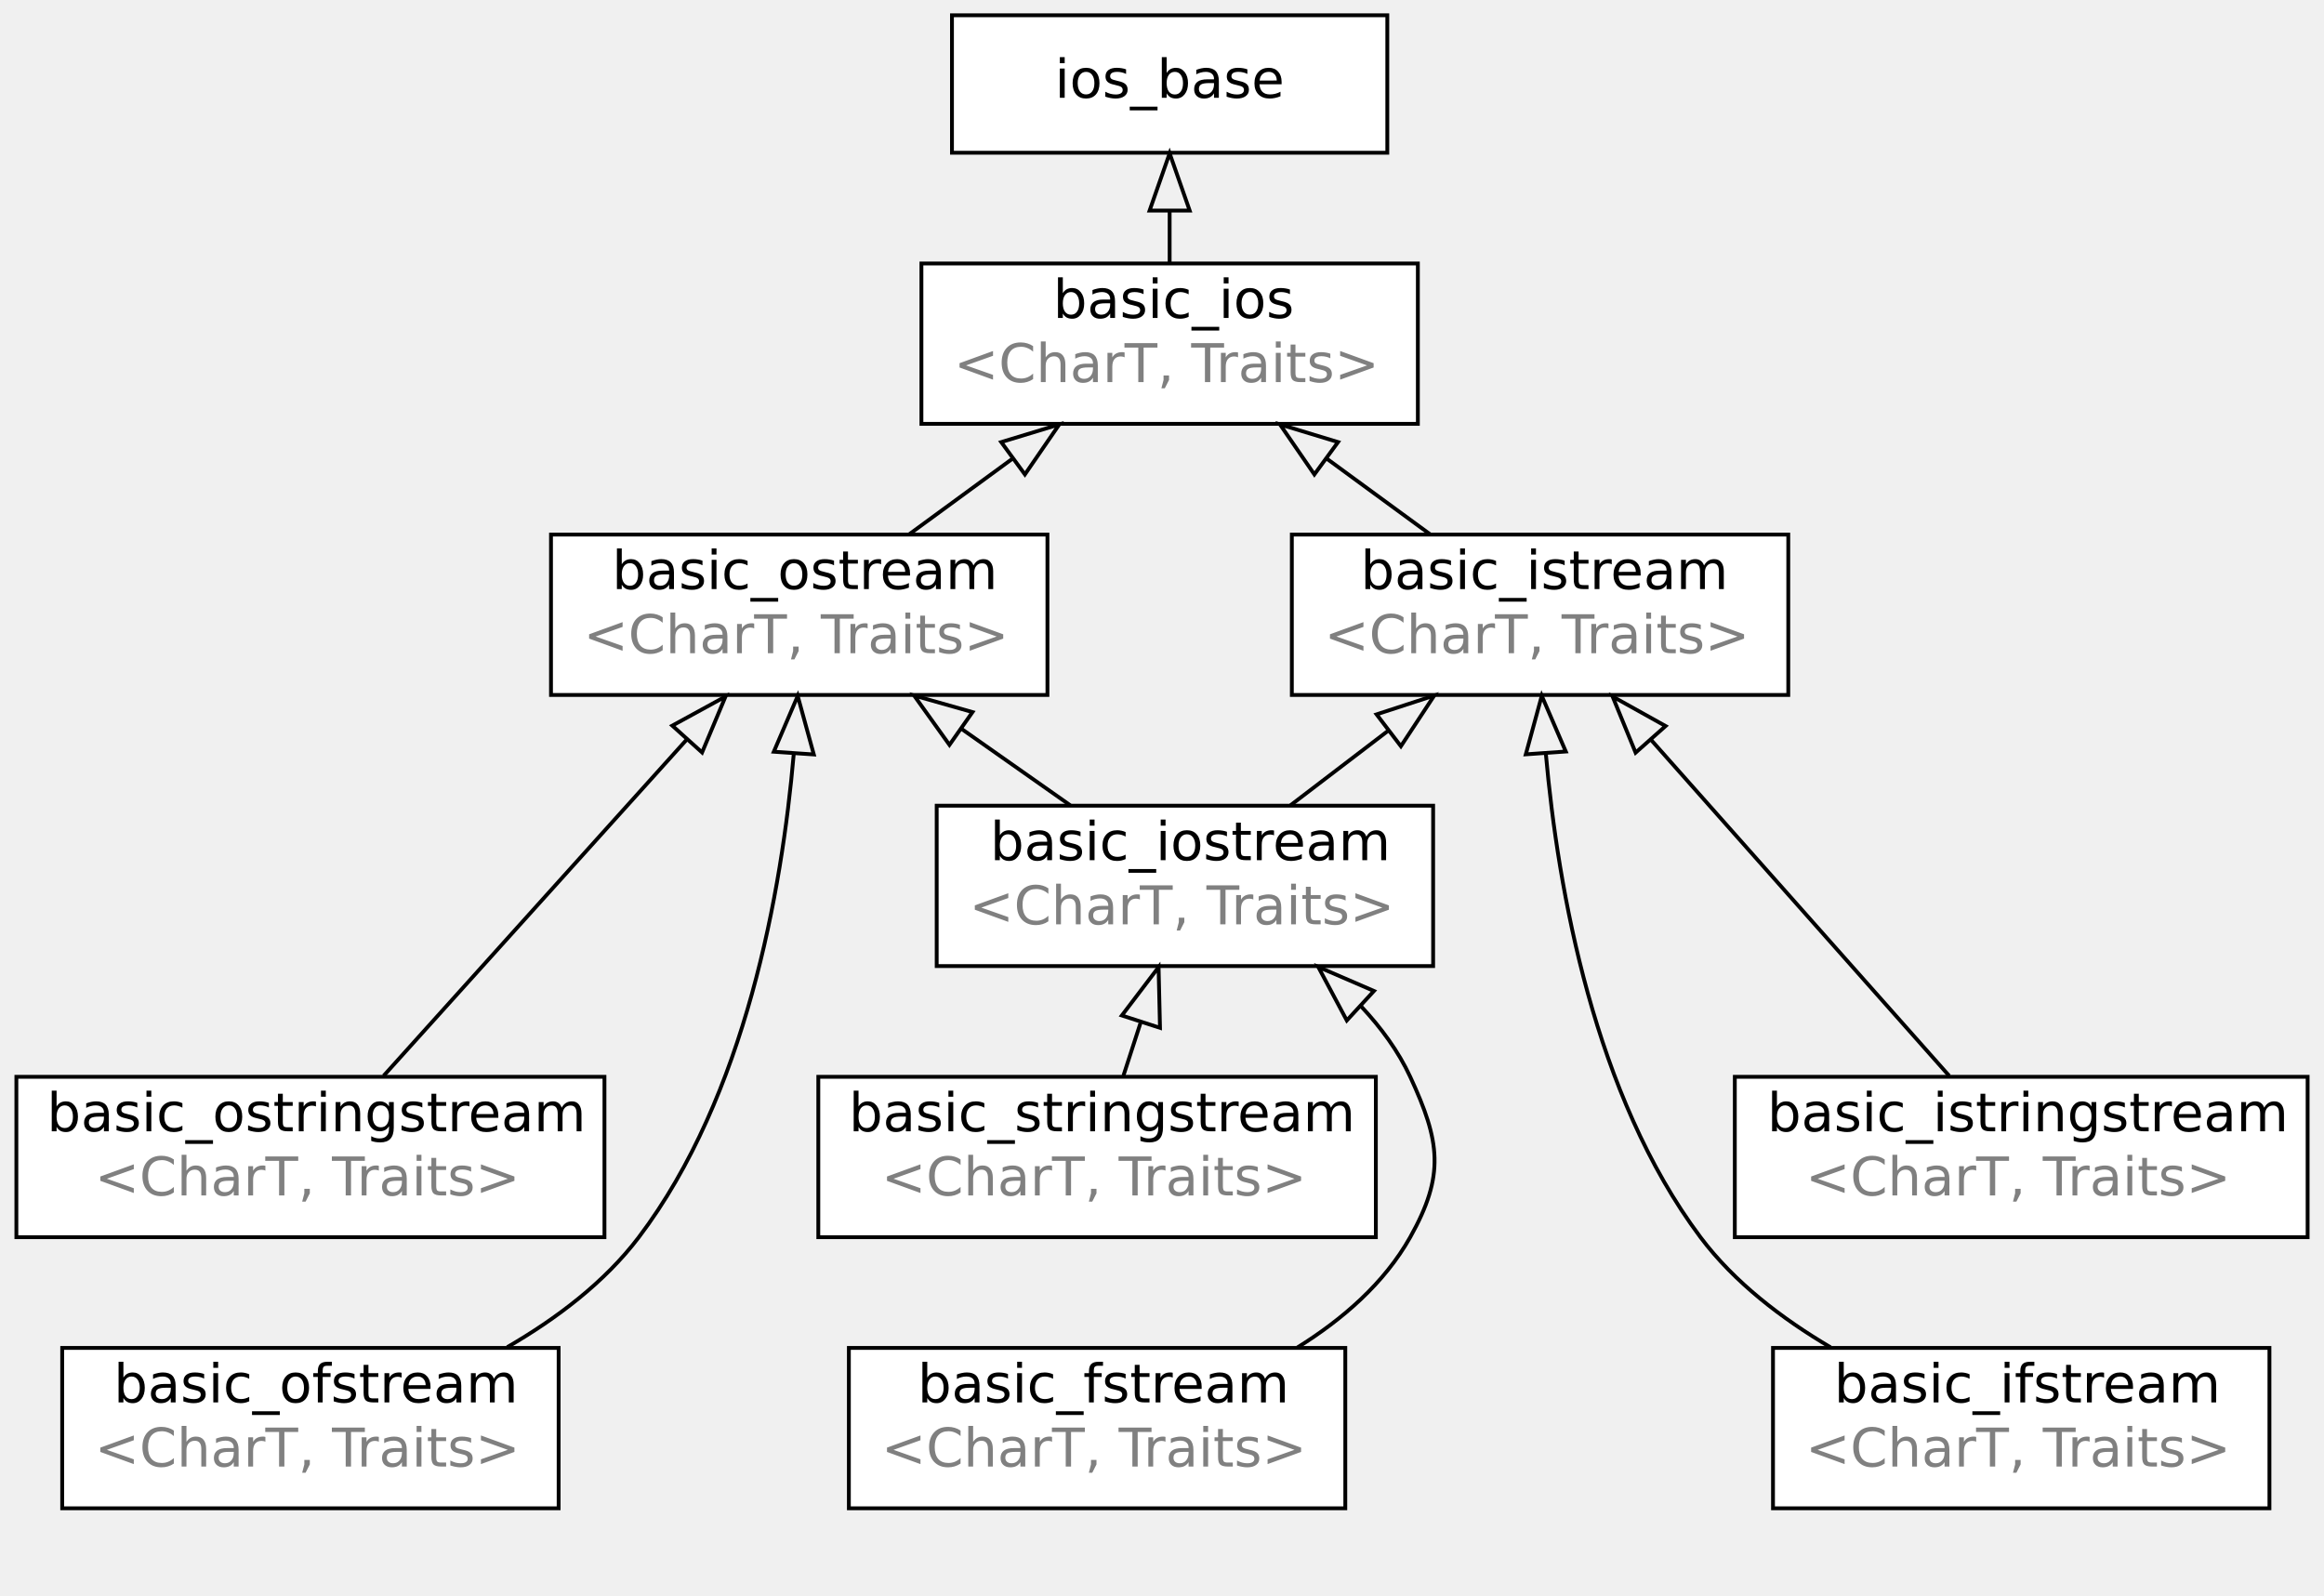
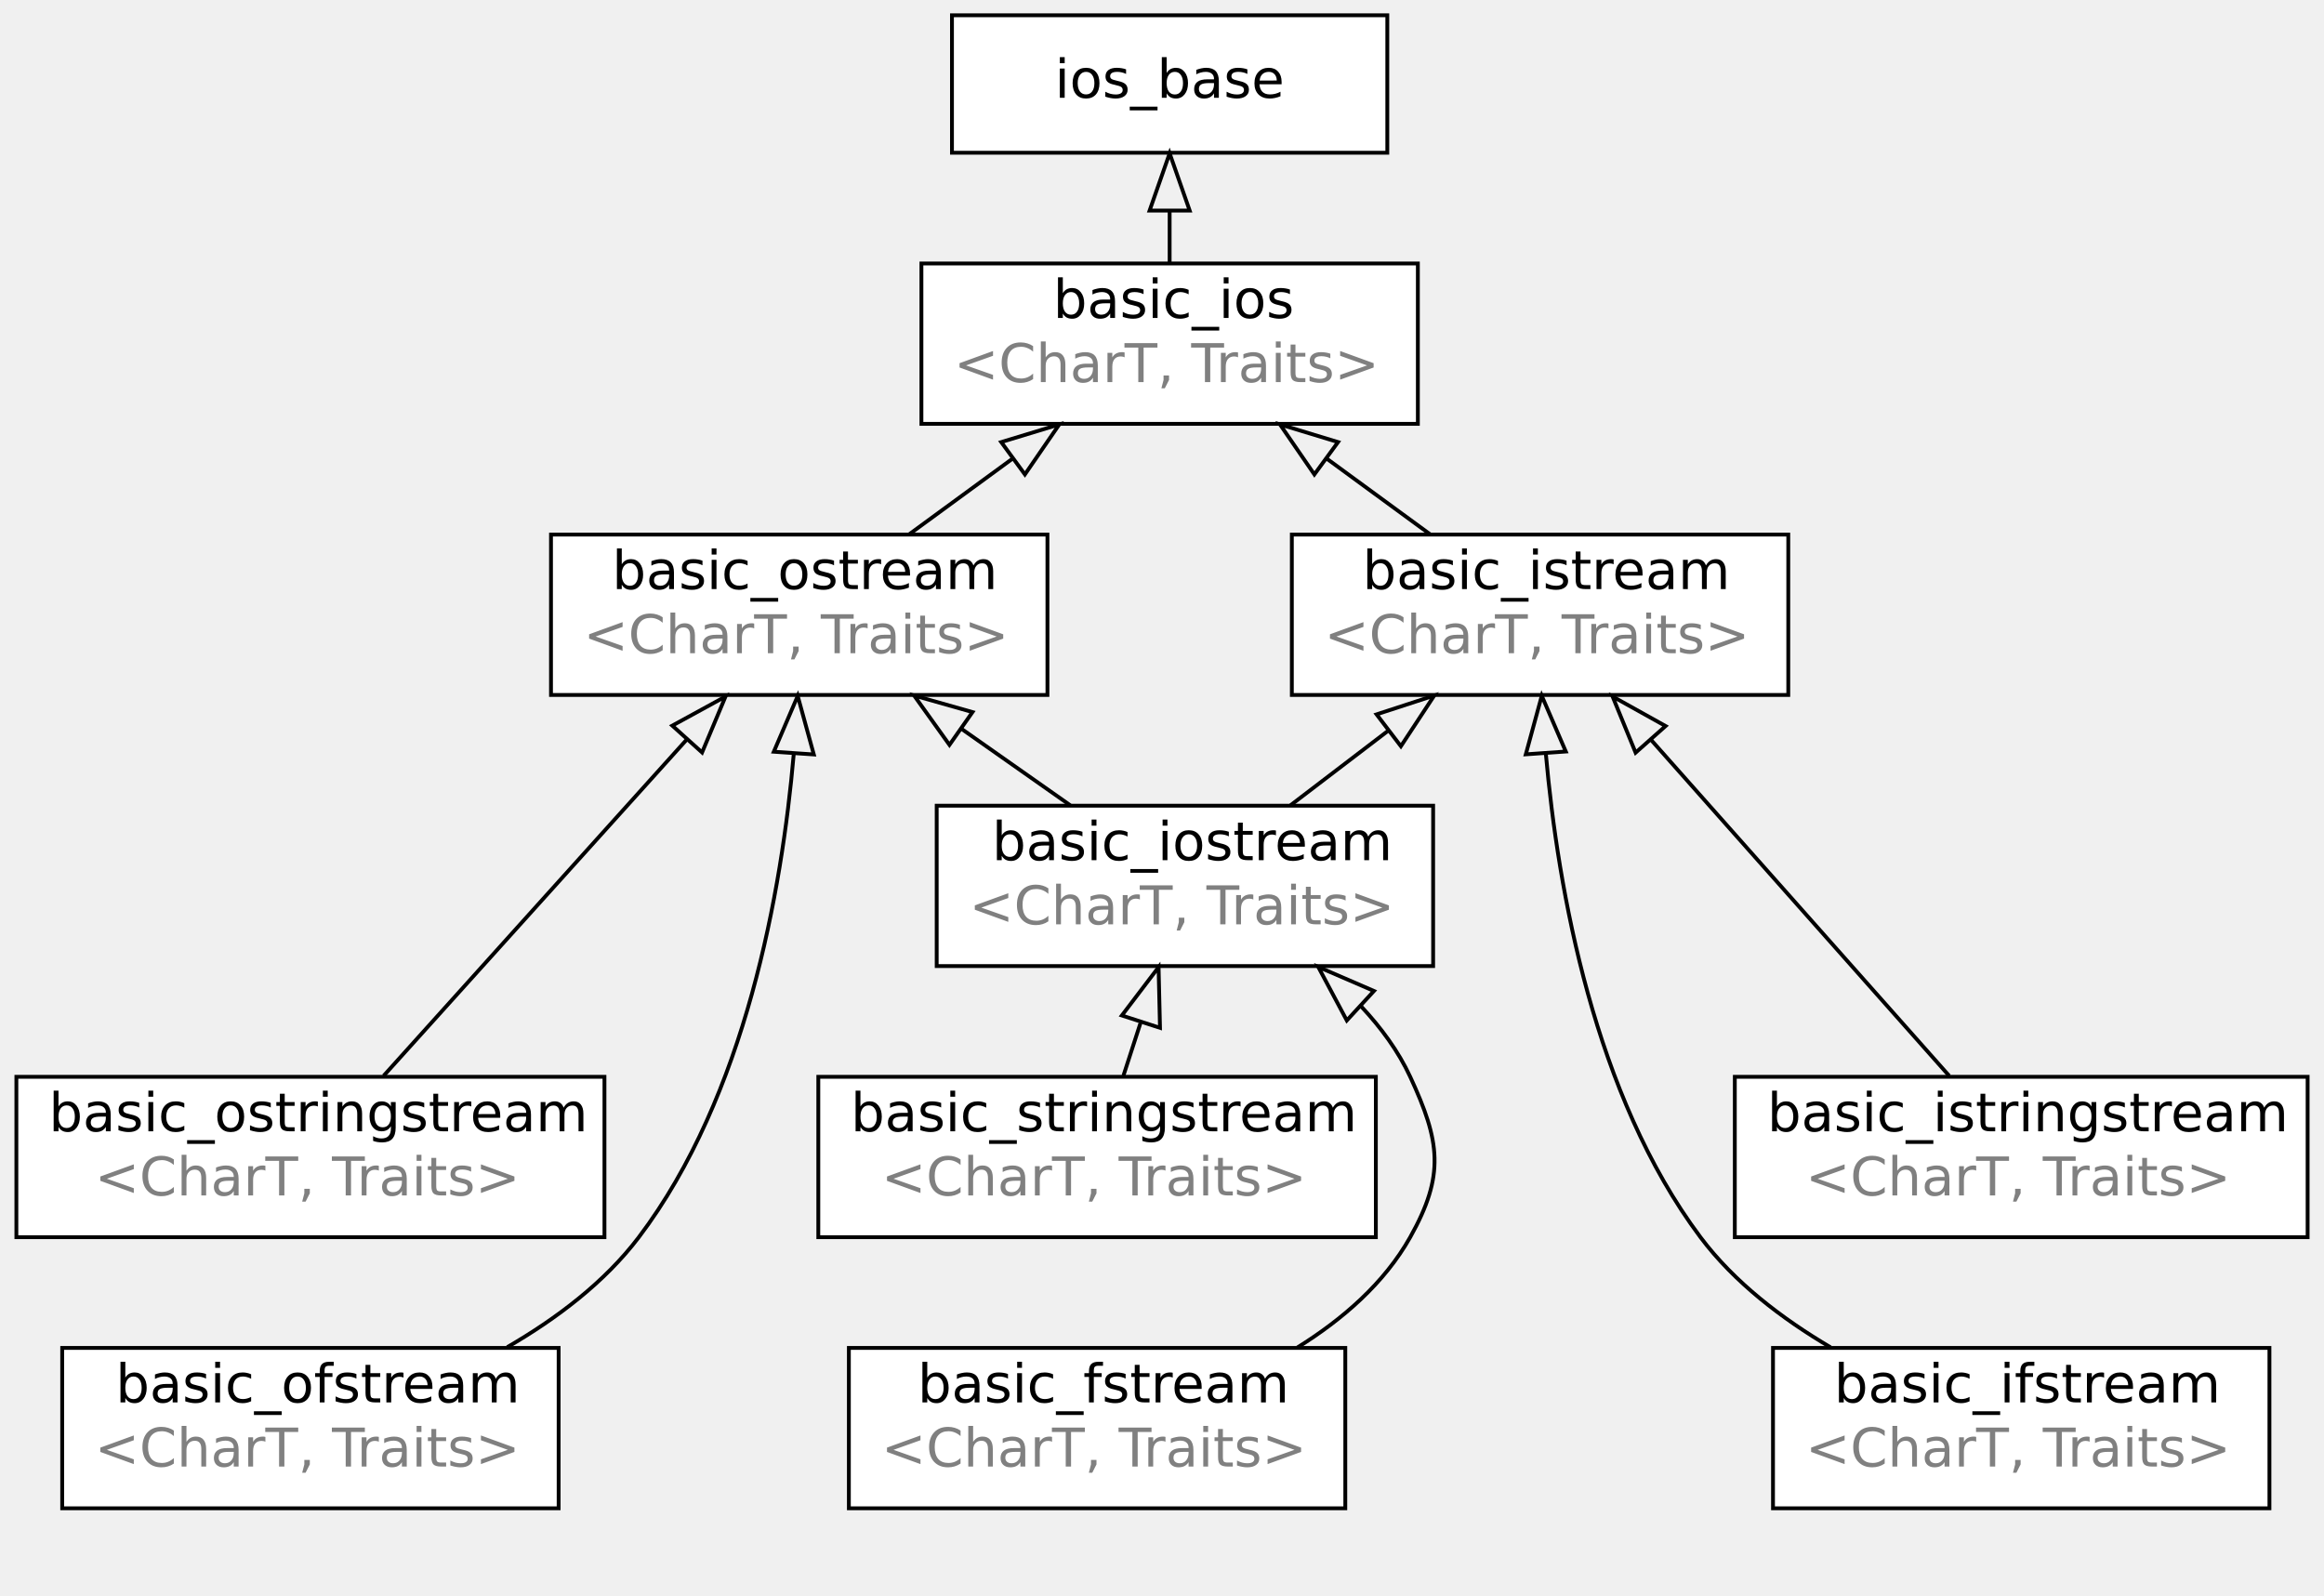
<svg xmlns="http://www.w3.org/2000/svg" width="549px" height="377px" viewBox="0.00 0.00 608.00 417.91">
  <g id="graph1" class="graph" transform="rotate(0) translate(4 413.914)">
    <g id="node1" class="node">
      <a>
        <polygon fill="white" stroke="black" points="359,-409.914 245,-409.914 245,-373.914 359,-373.914 359,-409.914" />
        <text text-anchor="middle" x="302" y="-388.314" font-family="DejaVu Sans, verdana, sans-serif" font-size="14.00">ios_base</text>
      </a>
    </g>
    <g id="node2" class="node">
      <a>
        <polygon fill="white" stroke="black" points="367,-344.914 237,-344.914 237,-302.914 367,-302.914 367,-344.914" />
        <text text-anchor="start" x="271.5" y="-330.647" font-family="DejaVu Sans, verdana, sans-serif" font-size="14.00">basic_ios</text>
        <text text-anchor="start" x="245.5" y="-313.847" font-family="DejaVu Sans, verdana, sans-serif" font-size="14.00" fill="#808080">&lt;CharT, Traits&gt;</text>
      </a>
    </g>
    <g id="edge2" class="edge">
      <path fill="none" stroke="black" d="M302,-345.056C302,-349.369 302,-354.006 302,-358.625" />
      <polygon fill="none" stroke="black" points="296.75,-358.766 302,-373.766 307.25,-358.766 296.75,-358.766" />
    </g>
    <g id="node3" class="node">
      <a>
        <polygon fill="white" stroke="black" points="464,-273.914 334,-273.914 334,-231.914 464,-231.914 464,-273.914" />
-         <text text-anchor="start" x="352" y="-259.647" font-family="DejaVu Sans, verdana, sans-serif" font-size="14.00">basic_istream</text>
+         <text text-anchor="start" x="352.5" y="-259.647" font-family="DejaVu Sans, verdana, sans-serif" font-size="14.00">basic_istream</text>
        <text text-anchor="start" x="342.5" y="-242.847" font-family="DejaVu Sans, verdana, sans-serif" font-size="14.00" fill="#808080">&lt;CharT, Traits&gt;</text>
      </a>
    </g>
    <g id="edge4" class="edge">
      <path fill="none" stroke="black" d="M370.159,-274.024C361.636,-280.262 352.137,-287.215 343.003,-293.901" />
      <polygon fill="none" stroke="black" points="339.9,-289.666 330.897,-302.762 346.102,-298.139 339.9,-289.666" />
    </g>
    <g id="node4" class="node">
      <a>
        <polygon fill="white" stroke="black" points="590,-60.913 460,-60.913 460,-18.913 590,-18.913 590,-60.913" />
        <text text-anchor="start" x="476" y="-46.647" font-family="DejaVu Sans, verdana, sans-serif" font-size="14.00">basic_ifstream</text>
        <text text-anchor="start" x="468.5" y="-29.847" font-family="DejaVu Sans, verdana, sans-serif" font-size="14.00" fill="#808080">&lt;CharT, Traits&gt;</text>
      </a>
    </g>
    <g id="edge10" class="edge">
      <path fill="none" stroke="black" d="M475.086,-61.066C462.391,-68.538 449.854,-78.097 441,-89.913 413.166,-127.062 403.703,-180.865 400.529,-216.353" />
      <polygon fill="none" stroke="black" points="395.266,-216.365 399.447,-231.697 405.74,-217.104 395.266,-216.365" />
    </g>
    <g id="node5" class="node">
      <a>
        <polygon fill="white" stroke="black" points="600,-131.914 450,-131.914 450,-89.913 600,-89.913 600,-131.914" />
        <text text-anchor="start" x="458.5" y="-117.647" font-family="DejaVu Sans, verdana, sans-serif" font-size="14.00">basic_istringstream</text>
        <text text-anchor="start" x="468.5" y="-100.847" font-family="DejaVu Sans, verdana, sans-serif" font-size="14.00" fill="#808080">&lt;CharT, Traits&gt;</text>
      </a>
    </g>
    <g id="edge12" class="edge">
      <path fill="none" stroke="black" d="M506.137,-132.172C485.445,-155.491 451.988,-193.197 427.966,-220.27" />
      <polygon fill="none" stroke="black" points="424.021,-216.805 417.992,-231.509 431.875,-223.774 424.021,-216.805" />
    </g>
    <g id="node6" class="node">
      <a>
        <polygon fill="white" stroke="black" points="270,-273.914 140,-273.914 140,-231.914 270,-231.914 270,-273.914" />
        <text text-anchor="start" x="156" y="-259.647" font-family="DejaVu Sans, verdana, sans-serif" font-size="14.00">basic_ostream</text>
        <text text-anchor="start" x="148.5" y="-242.847" font-family="DejaVu Sans, verdana, sans-serif" font-size="14.00" fill="#808080">&lt;CharT, Traits&gt;</text>
      </a>
    </g>
    <g id="edge6" class="edge">
      <path fill="none" stroke="black" d="M233.841,-274.024C242.364,-280.262 251.863,-287.215 260.997,-293.901" />
      <polygon fill="none" stroke="black" points="257.898,-298.139 273.103,-302.762 264.1,-289.666 257.898,-298.139" />
    </g>
    <g id="node7" class="node">
      <a>
        <polygon fill="white" stroke="black" points="142,-60.913 12,-60.913 12,-18.913 142,-18.913 142,-60.913" />
-         <text text-anchor="start" x="25.5" y="-46.647" font-family="DejaVu Sans, verdana, sans-serif" font-size="14.00">basic_ofstream</text>
+         <text text-anchor="start" x="26" y="-46.647" font-family="DejaVu Sans, verdana, sans-serif" font-size="14.00">basic_ofstream</text>
        <text text-anchor="start" x="20.5" y="-29.847" font-family="DejaVu Sans, verdana, sans-serif" font-size="14.00" fill="#808080">&lt;CharT, Traits&gt;</text>
      </a>
    </g>
    <g id="edge16" class="edge">
      <path fill="none" stroke="black" d="M128.542,-61.112C141.385,-68.545 154.033,-78.073 163,-89.913 191.025,-126.918 200.442,-180.756 203.553,-216.291" />
      <polygon fill="none" stroke="black" points="198.343,-217.051 204.606,-231.657 208.818,-216.334 198.343,-217.051" />
    </g>
    <g id="node8" class="node">
      <a>
-         <polygon fill="white" stroke="black" points="154,-131.914 7.10543e-14,-131.914 0,-89.913 154,-89.913 154,-131.914" />
-         <text text-anchor="start" x="8" y="-117.647" font-family="DejaVu Sans, verdana, sans-serif" font-size="14.00">basic_ostringstream</text>
+         <polygon fill="white" stroke="black" points="154,-131.914 8.52651e-14,-131.914 0,-89.913 154,-89.913 154,-131.914" />
+         <text text-anchor="start" x="8.5" y="-117.647" font-family="DejaVu Sans, verdana, sans-serif" font-size="14.00">basic_ostringstream</text>
        <text text-anchor="start" x="20.5" y="-100.847" font-family="DejaVu Sans, verdana, sans-serif" font-size="14.00" fill="#808080">&lt;CharT, Traits&gt;</text>
      </a>
    </g>
    <g id="node10" class="node">
      <a>
        <polygon fill="white" stroke="black" points="348,-60.913 218,-60.913 218,-18.913 348,-18.913 348,-60.913" />
        <text text-anchor="start" x="236" y="-46.647" font-family="DejaVu Sans, verdana, sans-serif" font-size="14.00">basic_fstream</text>
        <text text-anchor="start" x="226.5" y="-29.847" font-family="DejaVu Sans, verdana, sans-serif" font-size="14.00" fill="#808080">&lt;CharT, Traits&gt;</text>
      </a>
    </g>
    <g id="edge18" class="edge">
      <path fill="none" stroke="black" d="M96.163,-132.172C117.183,-155.491 151.171,-193.197 175.575,-220.27" />
      <polygon fill="none" stroke="black" points="171.763,-223.883 185.706,-231.509 179.563,-216.853 171.763,-223.883" />
    </g>
    <g id="node11" class="node">
      <a>
        <polygon fill="white" stroke="black" points="356,-131.914 210,-131.914 210,-89.913 356,-89.913 356,-131.914" />
-         <text text-anchor="start" x="218" y="-117.647" font-family="DejaVu Sans, verdana, sans-serif" font-size="14.00">basic_stringstream</text>
+         <text text-anchor="start" x="218.5" y="-117.647" font-family="DejaVu Sans, verdana, sans-serif" font-size="14.00">basic_stringstream</text>
        <text text-anchor="start" x="226.5" y="-100.847" font-family="DejaVu Sans, verdana, sans-serif" font-size="14.00" fill="#808080">&lt;CharT, Traits&gt;</text>
      </a>
    </g>
    <g id="node9" class="node">
      <a>
        <polygon fill="white" stroke="black" points="371,-202.914 241,-202.914 241,-160.914 371,-160.914 371,-202.914" />
-         <text text-anchor="start" x="255" y="-188.647" font-family="DejaVu Sans, verdana, sans-serif" font-size="14.00">basic_iostream</text>
+         <text text-anchor="start" x="255.5" y="-188.647" font-family="DejaVu Sans, verdana, sans-serif" font-size="14.00">basic_iostream</text>
        <text text-anchor="start" x="249.5" y="-171.847" font-family="DejaVu Sans, verdana, sans-serif" font-size="14.00" fill="#808080">&lt;CharT, Traits&gt;</text>
      </a>
    </g>
    <g id="edge8" class="edge">
      <path fill="none" stroke="black" d="M333.651,-203.024C341.637,-209.121 350.517,-215.899 359.091,-222.445" />
      <polygon fill="none" stroke="black" points="356.186,-226.833 371.295,-231.762 362.558,-218.487 356.186,-226.833" />
    </g>
    <g id="edge14" class="edge">
      <path fill="none" stroke="black" d="M275.97,-203.024C266.994,-209.333 256.98,-216.373 247.369,-223.129" />
      <polygon fill="none" stroke="black" points="244.341,-218.841 235.089,-231.762 250.379,-227.431 244.341,-218.841" />
    </g>
    <g id="edge20" class="edge">
      <path fill="none" stroke="black" d="M335.448,-61.021C347.223,-68.348 358.224,-77.846 365,-89.913 374.139,-106.19 372.848,-114.977 365,-131.914 361.883,-138.64 357.366,-144.792 352.197,-150.303" />
      <polygon fill="none" stroke="black" points="348.391,-146.671 340.914,-160.695 355.504,-154.395 348.391,-146.671" />
    </g>
    <g id="edge22" class="edge">
      <path fill="none" stroke="black" d="M289.901,-132.216C291.311,-136.569 292.831,-141.262 294.355,-145.966" />
      <polygon fill="none" stroke="black" points="289.487,-147.974 299.104,-160.626 299.476,-144.738 289.487,-147.974" />
    </g>
  </g>
</svg>
